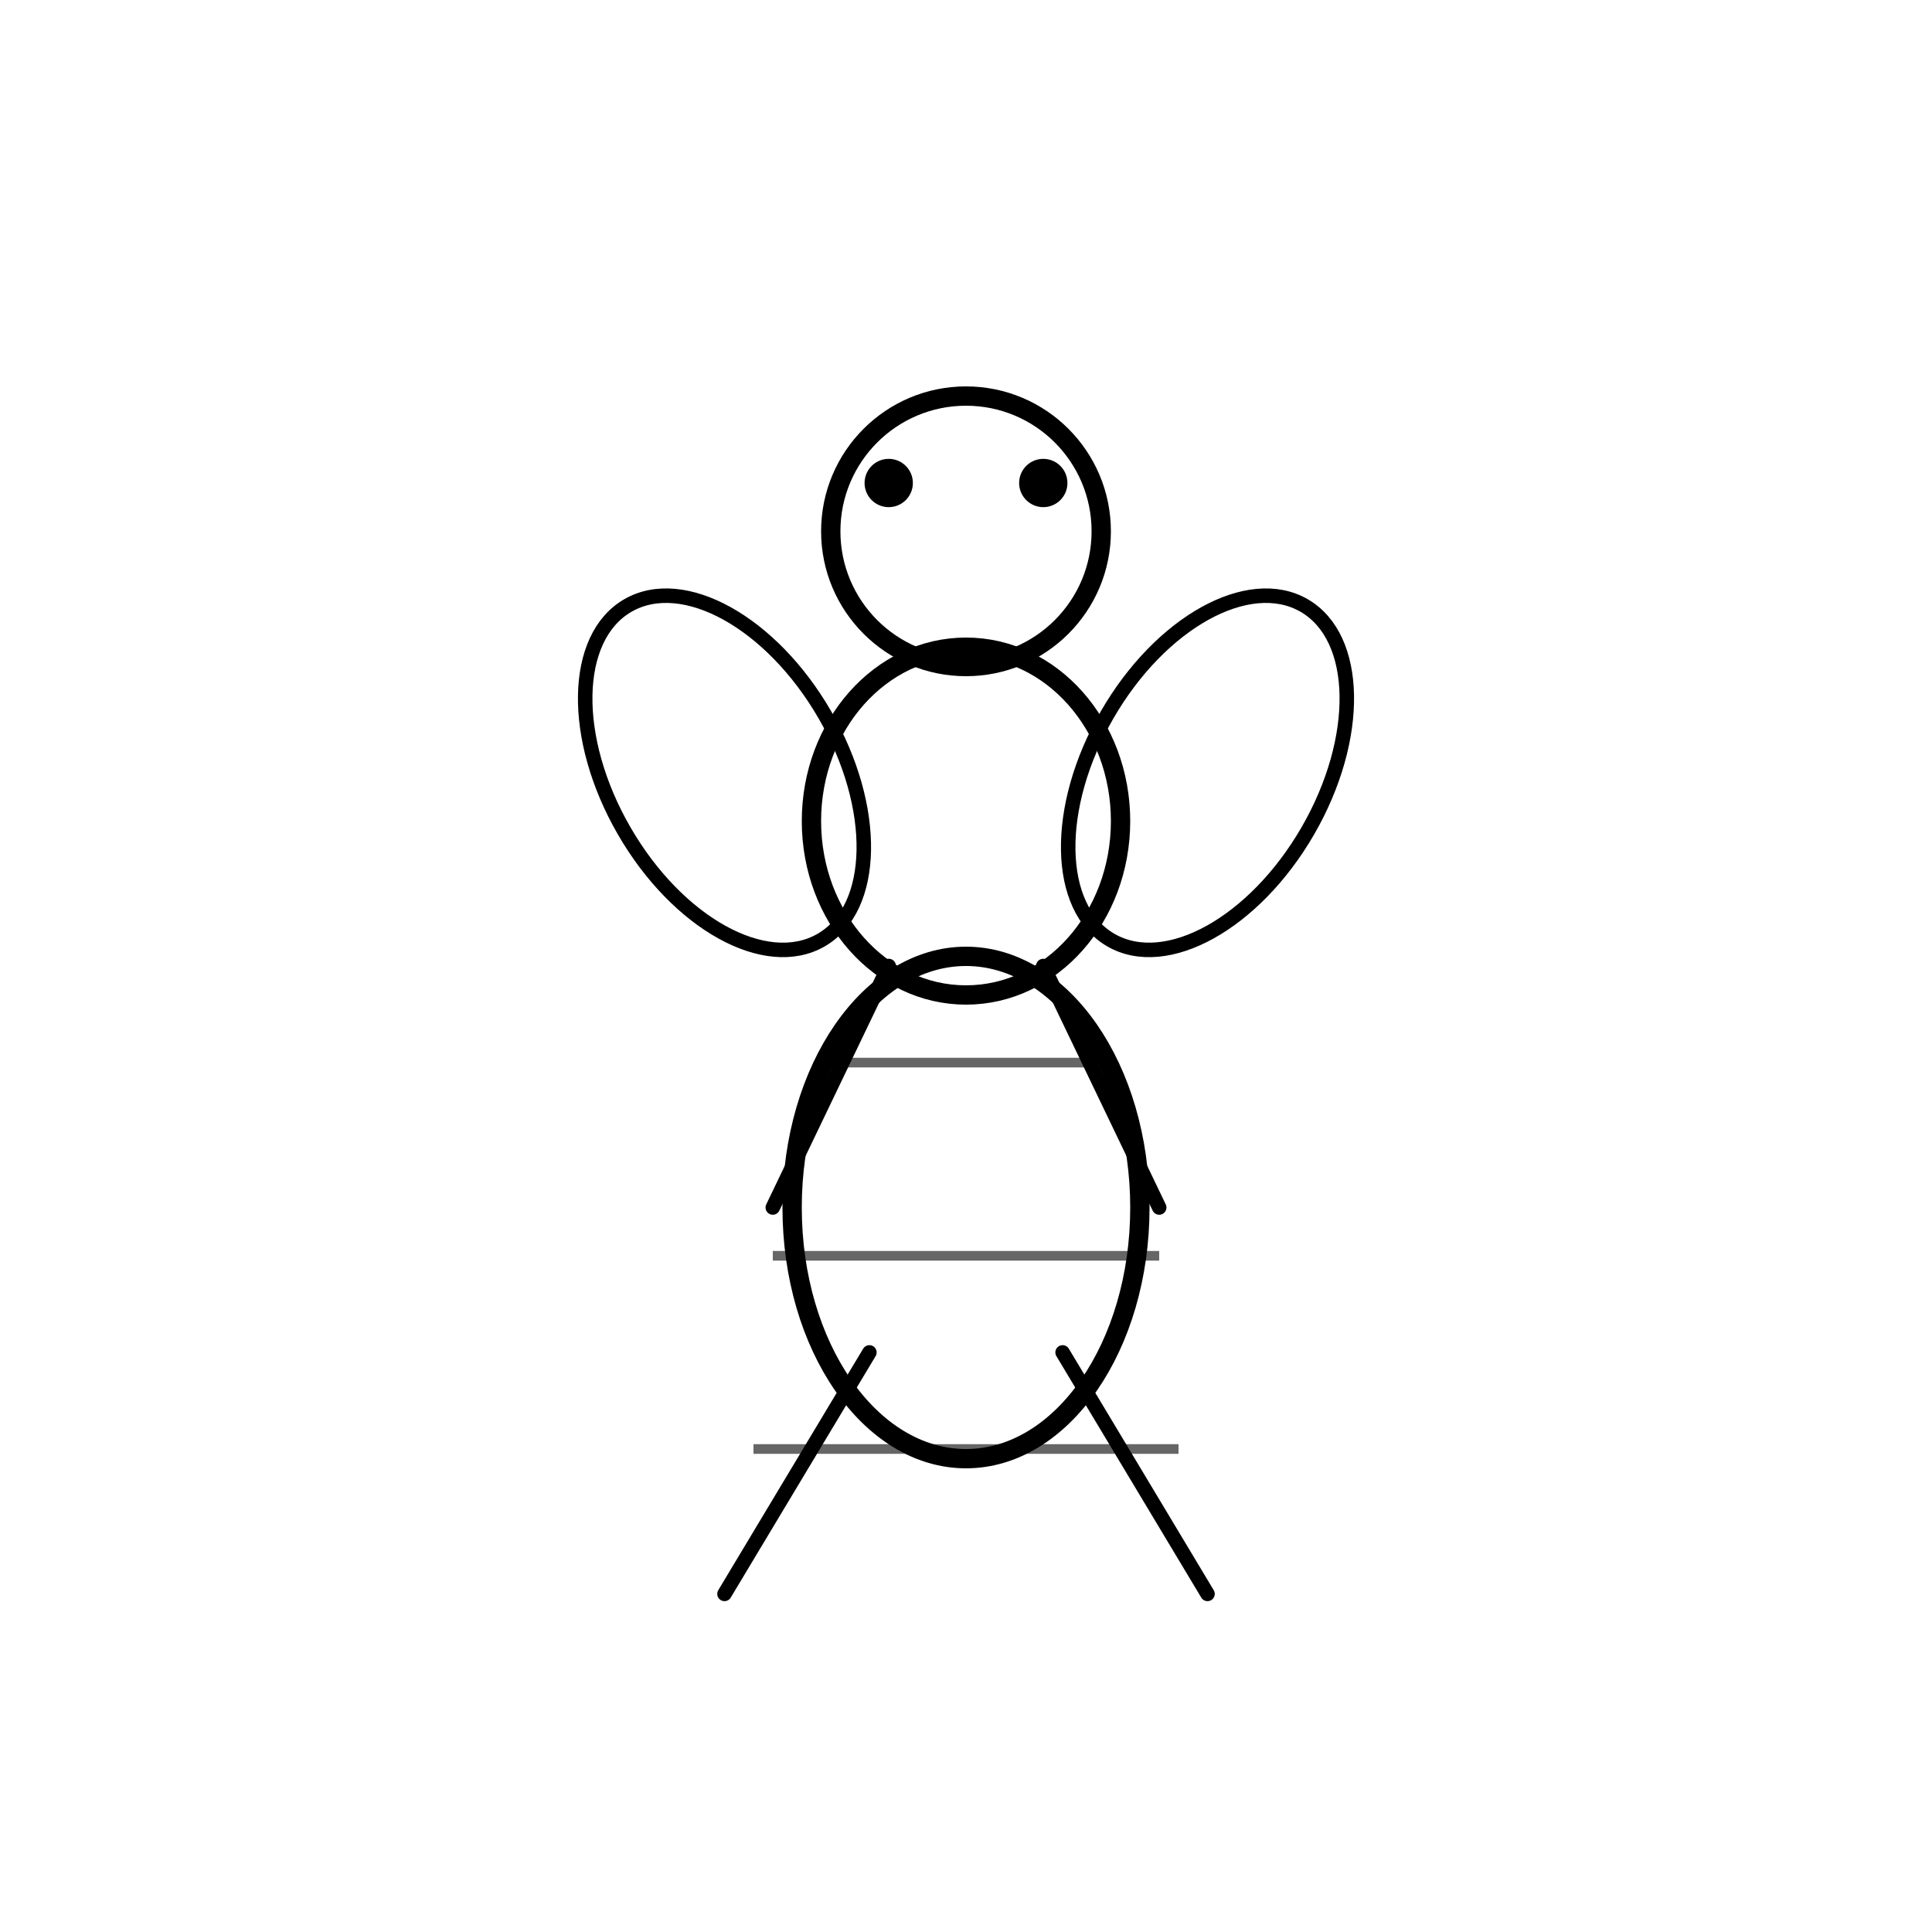
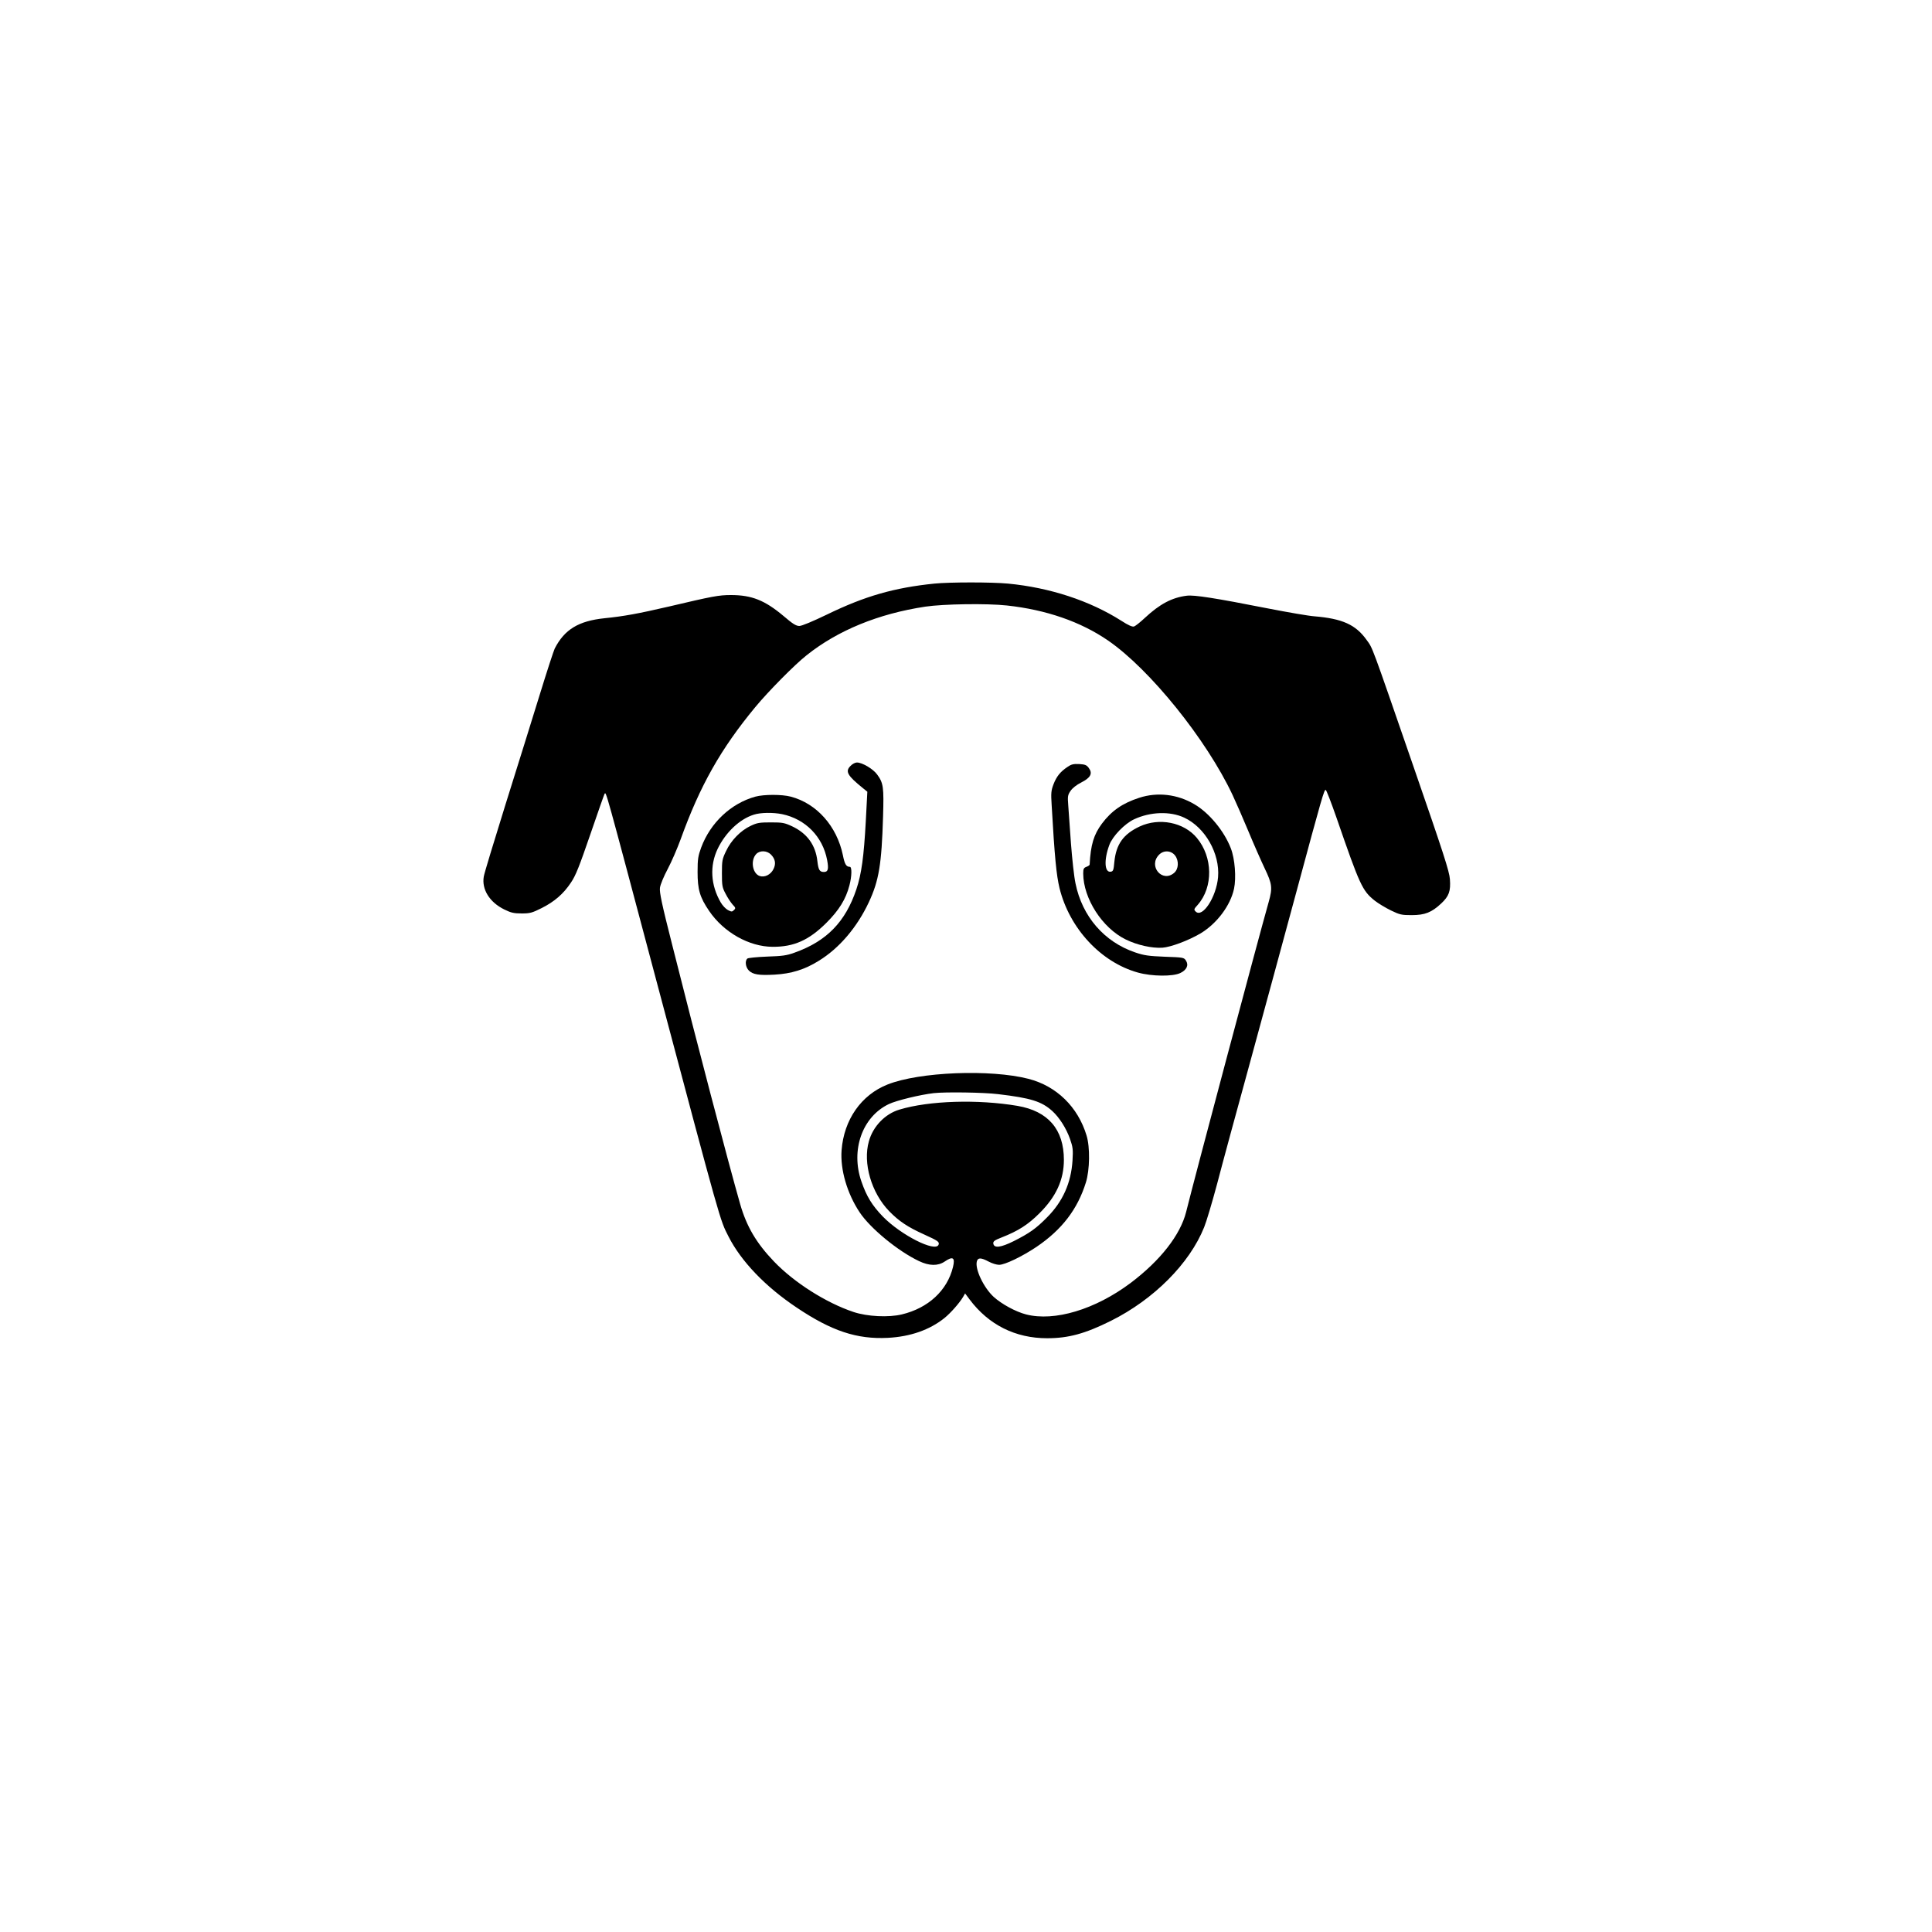
- <svg xmlns="http://www.w3.org/2000/svg" viewBox="0 0 200 200">
-   <circle cx="100" cy="55" r="14" fill="none" stroke="black" stroke-width="2" />
-   <circle cx="92" cy="50" r="2.5" fill="black" />
-   <circle cx="108" cy="50" r="2.5" fill="black" />
-   <ellipse cx="100" cy="85" rx="16" ry="18" fill="none" stroke="black" stroke-width="2" />
-   <ellipse cx="100" cy="125" rx="18" ry="26" fill="none" stroke="black" stroke-width="2" />
-   <path d="M85 110 L115 110" stroke="black" stroke-width="1" opacity="0.6" />
-   <path d="M80 130 L120 130" stroke="black" stroke-width="1" opacity="0.6" />
-   <path d="M78 150 L122 150" stroke="black" stroke-width="1" opacity="0.6" />
-   <ellipse cx="75" cy="80" rx="12" ry="20" fill="none" stroke="black" stroke-width="1.5" transform="rotate(-30 75 80)" />
-   <ellipse cx="125" cy="80" rx="12" ry="20" fill="none" stroke="black" stroke-width="1.5" transform="rotate(30 125 80)" />
-   <path d="M92 100 L80 125" stroke="black" stroke-width="1.5" stroke-linecap="round" />
-   <path d="M108 100 L120 125" stroke="black" stroke-width="1.5" stroke-linecap="round" />
-   <path d="M90 140 L75 165" stroke="black" stroke-width="1.5" stroke-linecap="round" />
-   <path d="M110 140 L125 165" stroke="black" stroke-width="1.5" stroke-linecap="round" />
+ <svg xmlns="http://www.w3.org/2000/svg" version="1.0" width="1500pt" height="1500pt" viewBox="0 0 1500 1500" preserveAspectRatio="xMidYMid meet">
+   <g transform="translate(0,1500) scale(0.1,-0.1)" fill="#000000" stroke="none">
+     <path d="M7255 10469 c-313 -32 -540 -97 -834 -240 -112 -54 -196 -89 -215 -89 -25 0 -51 16 -121 76 -146 123 -248 164 -410 164 -95 0 -141 -9 -481 -89 -237 -55 -351 -76 -501 -91 -201 -21 -310 -87 -386 -235 -8 -16 -61 -178 -117 -360 -56 -181 -175 -564 -265 -850 -89 -286 -166 -538 -169 -561 -17 -99 45 -199 159 -255 53 -26 75 -31 136 -31 64 0 81 5 153 41 100 50 171 111 229 199 37 54 65 126 151 376 58 170 108 311 110 313 13 13 -4 76 401 -1447 507 -1906 494 -1859 561 -1990 98 -193 286 -389 528 -551 272 -183 468 -248 709 -236 174 9 324 61 440 154 49 40 115 115 144 163 l16 28 35 -47 c148 -197 355 -301 602 -301 165 0 294 35 495 135 333 166 611 445 724 727 17 41 62 192 100 334 37 143 156 581 264 974 107 393 266 976 352 1295 201 746 216 796 228 792 5 -1 43 -99 84 -217 181 -524 200 -566 297 -643 28 -22 85 -56 126 -76 68 -33 83 -36 160 -36 103 0 155 21 229 90 61 57 75 96 68 189 -4 60 -49 199 -285 881 -332 961 -313 909 -362 977 -84 118 -188 165 -405 183 -44 3 -206 31 -360 61 -411 81 -572 106 -630 99 -115 -14 -210 -64 -326 -172 -35 -33 -73 -63 -84 -67 -15 -4 -44 9 -100 45 -244 155 -554 257 -879 288 -125 12 -452 12 -571 0z m563 -170 c304 -33 573 -126 785 -272 324 -223 764 -768 967 -1200 26 -56 82 -183 123 -282 41 -99 98 -228 126 -287 58 -121 62 -151 31 -261 -80 -282 -577 -2148 -641 -2407 -45 -178 -199 -376 -431 -551 -275 -206 -591 -301 -812 -244 -81 21 -189 80 -251 136 -78 72 -146 215 -131 275 8 31 32 31 92 -1 26 -14 62 -25 81 -25 45 0 178 64 290 139 198 134 319 292 384 501 30 97 33 273 5 364 -67 222 -233 384 -451 440 -296 76 -848 54 -1094 -44 -205 -81 -339 -274 -357 -511 -11 -150 43 -335 140 -481 82 -124 298 -302 461 -379 79 -38 147 -39 199 -4 64 44 83 32 65 -42 -44 -182 -192 -319 -397 -368 -103 -25 -268 -17 -376 19 -212 71 -460 228 -617 392 -137 143 -212 271 -262 444 -95 333 -340 1266 -527 2010 -83 326 -101 413 -96 448 3 24 30 89 60 145 30 56 75 161 101 232 150 416 311 701 579 1025 100 121 307 331 399 403 242 193 557 322 921 377 141 21 479 26 634 9z m-68 -3794 c253 -30 337 -56 420 -131 55 -50 109 -135 138 -218 22 -63 24 -82 19 -166 -11 -174 -75 -318 -197 -441 -87 -88 -135 -122 -259 -185 -101 -50 -153 -57 -159 -19 -2 17 9 26 66 48 127 50 203 98 292 187 130 129 190 261 190 415 0 236 -122 378 -360 419 -307 52 -686 41 -917 -29 -111 -33 -205 -130 -237 -246 -48 -169 19 -400 158 -543 76 -78 144 -123 270 -180 110 -50 121 -58 113 -80 -24 -61 -291 74 -432 218 -84 87 -127 157 -167 273 -85 244 7 503 213 601 58 28 244 73 349 85 91 10 387 6 500 -8z" />
+     <path d="M6604 9054 c-44 -43 -26 -75 98 -175 l32 -26 -12 -229 c-15 -274 -33 -409 -73 -528 -85 -254 -231 -404 -482 -493 -60 -22 -95 -26 -212 -30 -77 -3 -146 -10 -152 -15 -21 -17 -15 -67 11 -93 31 -31 78 -39 200 -32 129 7 234 39 344 108 158 97 297 260 388 455 78 167 99 294 110 664 7 227 3 261 -46 327 -32 44 -116 93 -157 93 -13 0 -35 -11 -49 -26z" />
+     <path d="M8287 9045 c-55 -37 -84 -73 -108 -135 -18 -48 -20 -68 -14 -160 23 -405 37 -545 61 -645 77 -313 321 -576 609 -656 108 -30 272 -32 330 -3 49 24 66 61 42 97 -15 23 -21 24 -164 29 -125 5 -160 10 -228 33 -241 81 -413 279 -465 537 -11 51 -26 190 -35 308 -8 118 -18 251 -21 295 -6 73 -4 83 18 115 14 21 47 47 83 65 73 37 90 70 58 113 -17 23 -29 27 -74 30 -45 2 -62 -2 -92 -23z" />
+     <path d="M5865 8815 c-189 -52 -349 -202 -421 -395 -24 -66 -28 -89 -28 -190 0 -136 17 -196 90 -303 113 -166 310 -277 492 -278 166 -1 282 51 418 186 98 98 151 183 179 291 19 72 20 144 3 144 -28 0 -40 20 -54 91 -47 225 -203 401 -405 454 -67 18 -208 18 -274 0z m207 -136 c182 -38 316 -175 350 -357 13 -70 7 -92 -25 -92 -34 0 -43 16 -51 85 -14 124 -79 214 -195 269 -60 28 -75 31 -166 31 -88 0 -107 -3 -157 -27 -77 -36 -152 -112 -191 -196 -30 -62 -32 -75 -32 -172 0 -96 2 -110 29 -160 15 -30 40 -67 54 -83 24 -25 25 -29 10 -43 -14 -14 -18 -14 -46 0 -17 9 -42 35 -56 59 -79 136 -87 285 -24 417 62 128 171 231 281 265 52 17 149 18 219 4z m-87 -313 c34 -34 41 -71 21 -112 -21 -45 -70 -69 -109 -55 -56 21 -71 122 -26 170 28 30 83 28 114 -3z" />
+     <path d="M8845 8806 c-130 -42 -215 -101 -290 -201 -63 -85 -87 -163 -95 -318 0 -4 -11 -12 -25 -17 -21 -8 -25 -16 -25 -52 1 -194 148 -423 330 -512 90 -44 203 -69 285 -64 66 5 200 55 294 110 128 76 234 217 262 348 18 85 7 232 -25 314 -51 133 -168 275 -283 342 -132 78 -287 96 -428 50z m349 -154 c163 -76 278 -279 263 -462 -13 -154 -121 -320 -174 -267 -15 15 -14 19 17 53 120 137 117 370 -8 519 -101 121 -292 159 -444 88 -126 -59 -182 -137 -196 -273 -6 -67 -9 -75 -29 -78 -48 -7 -53 93 -10 208 25 68 119 165 192 199 126 59 280 64 389 13z m-70 -295 c30 -41 27 -104 -8 -134 -92 -79 -203 52 -118 140 36 38 95 35 126 -6z" />
+   </g>
</svg>
